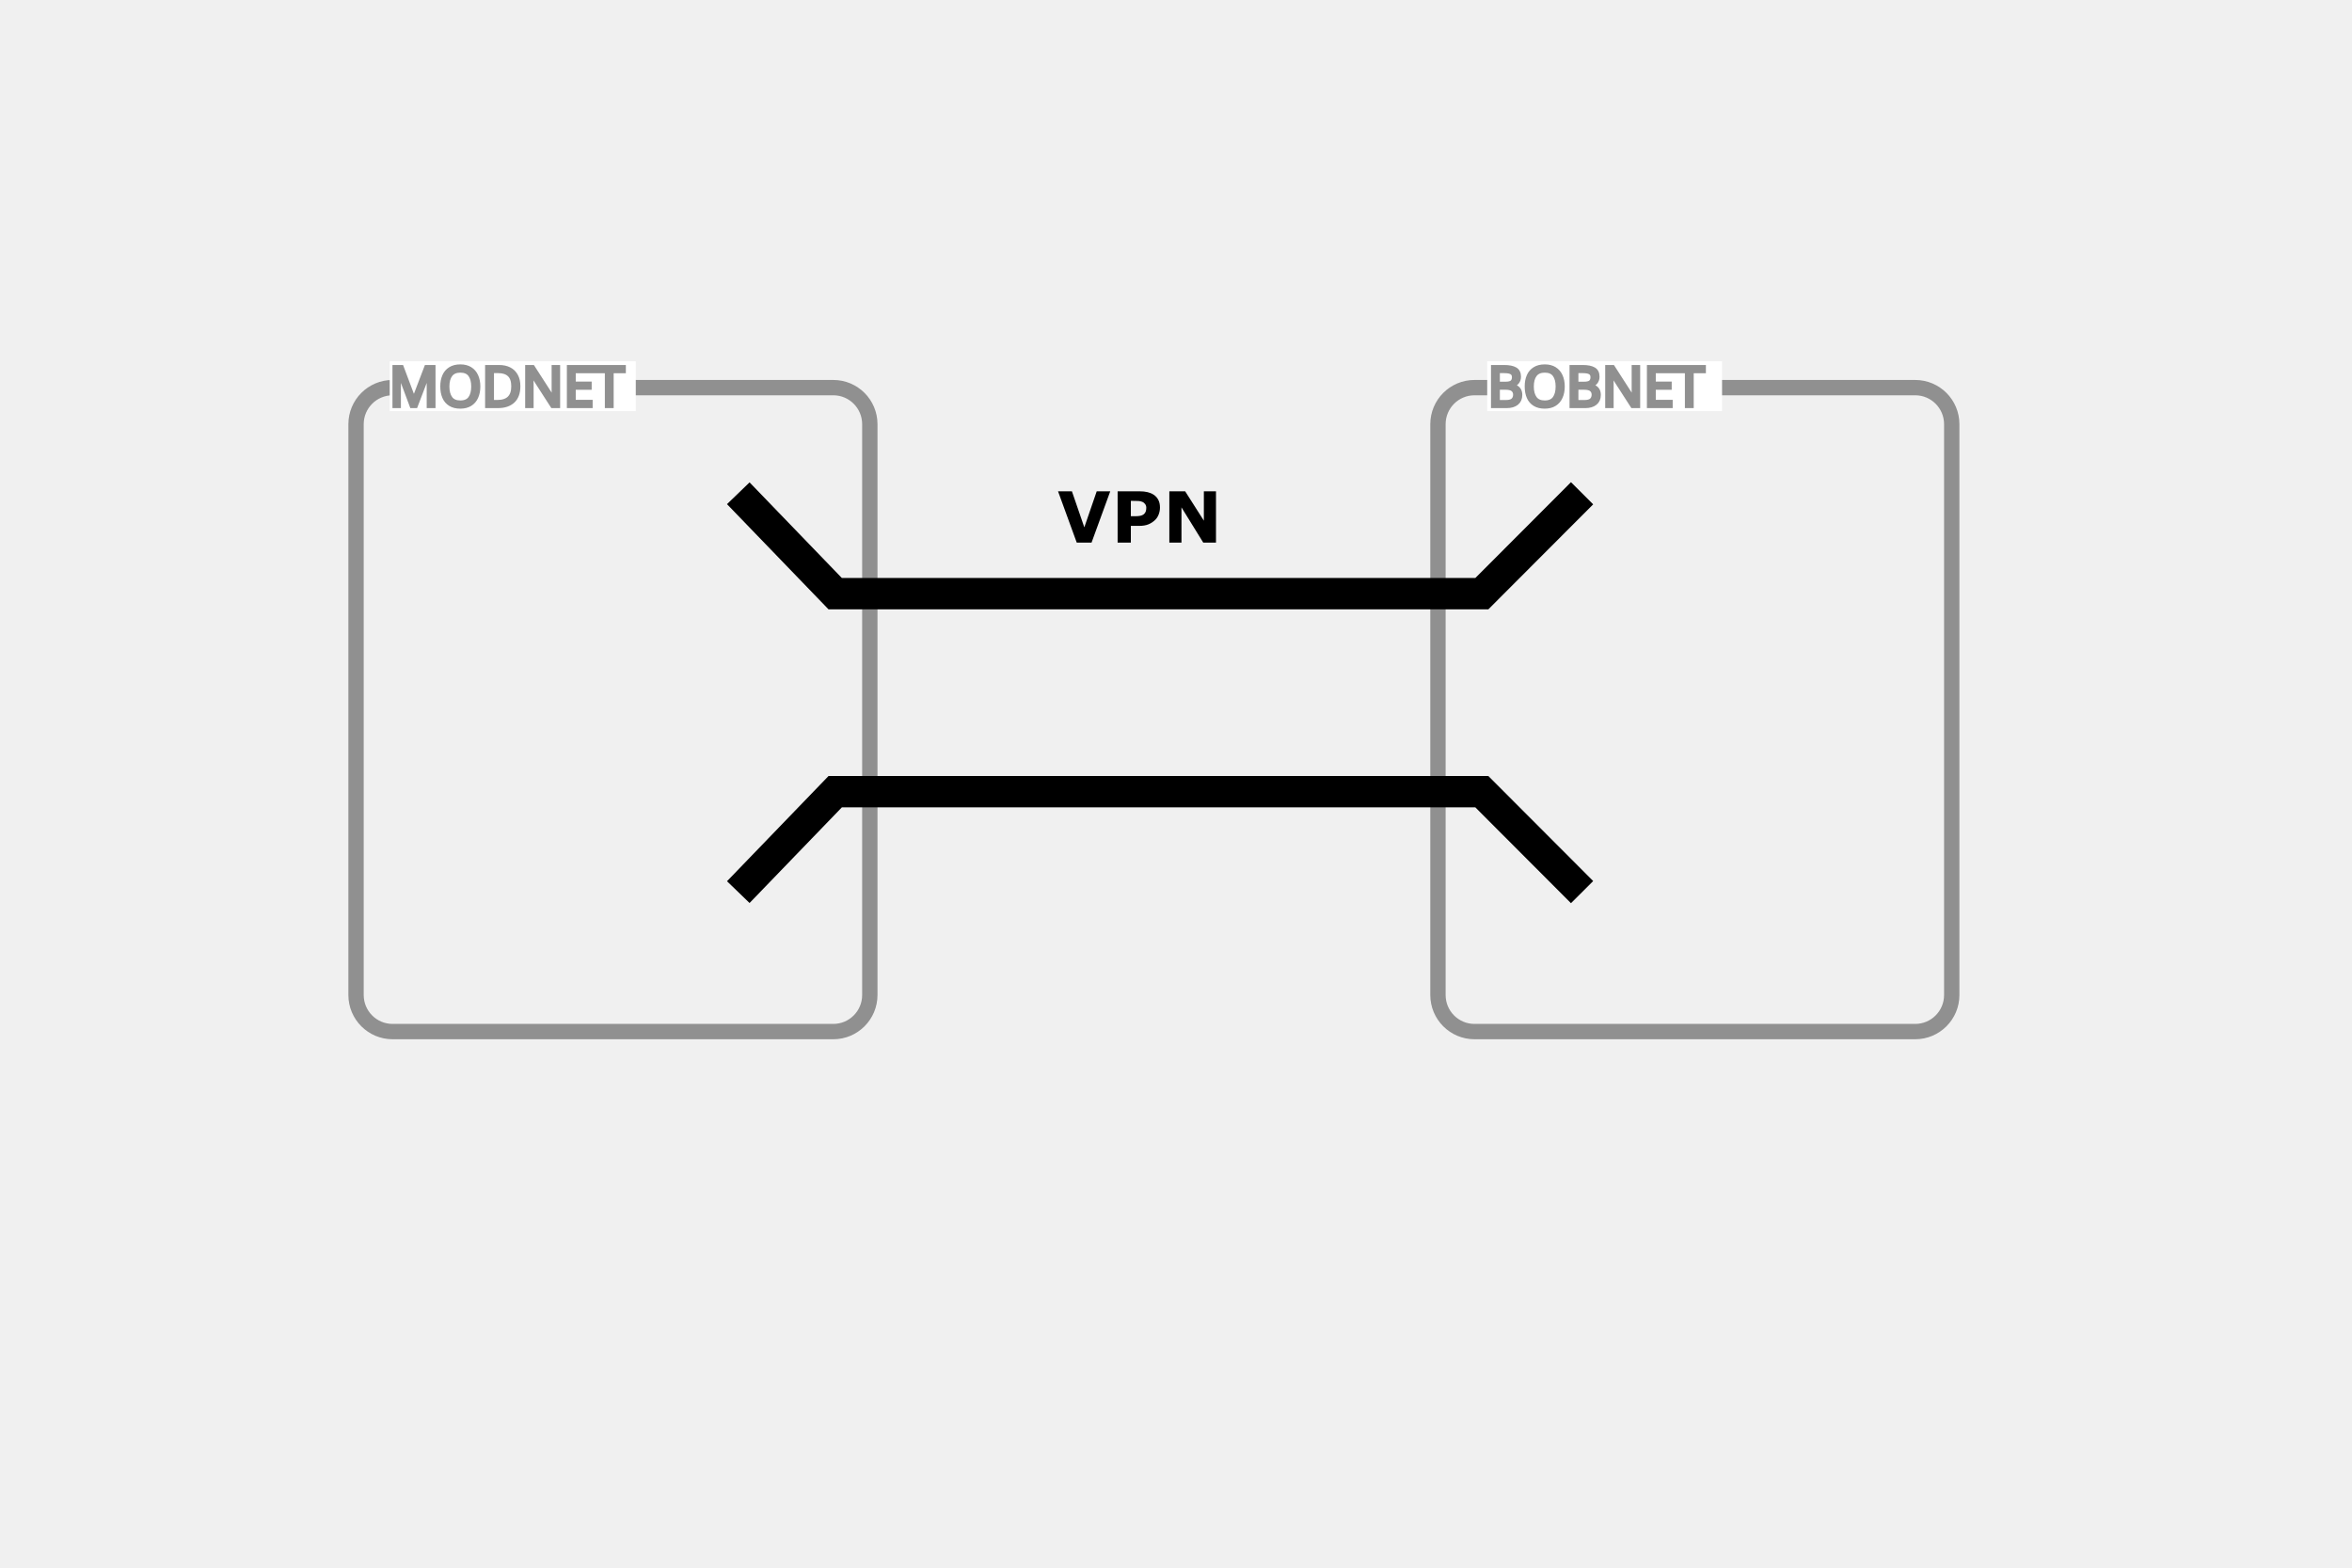
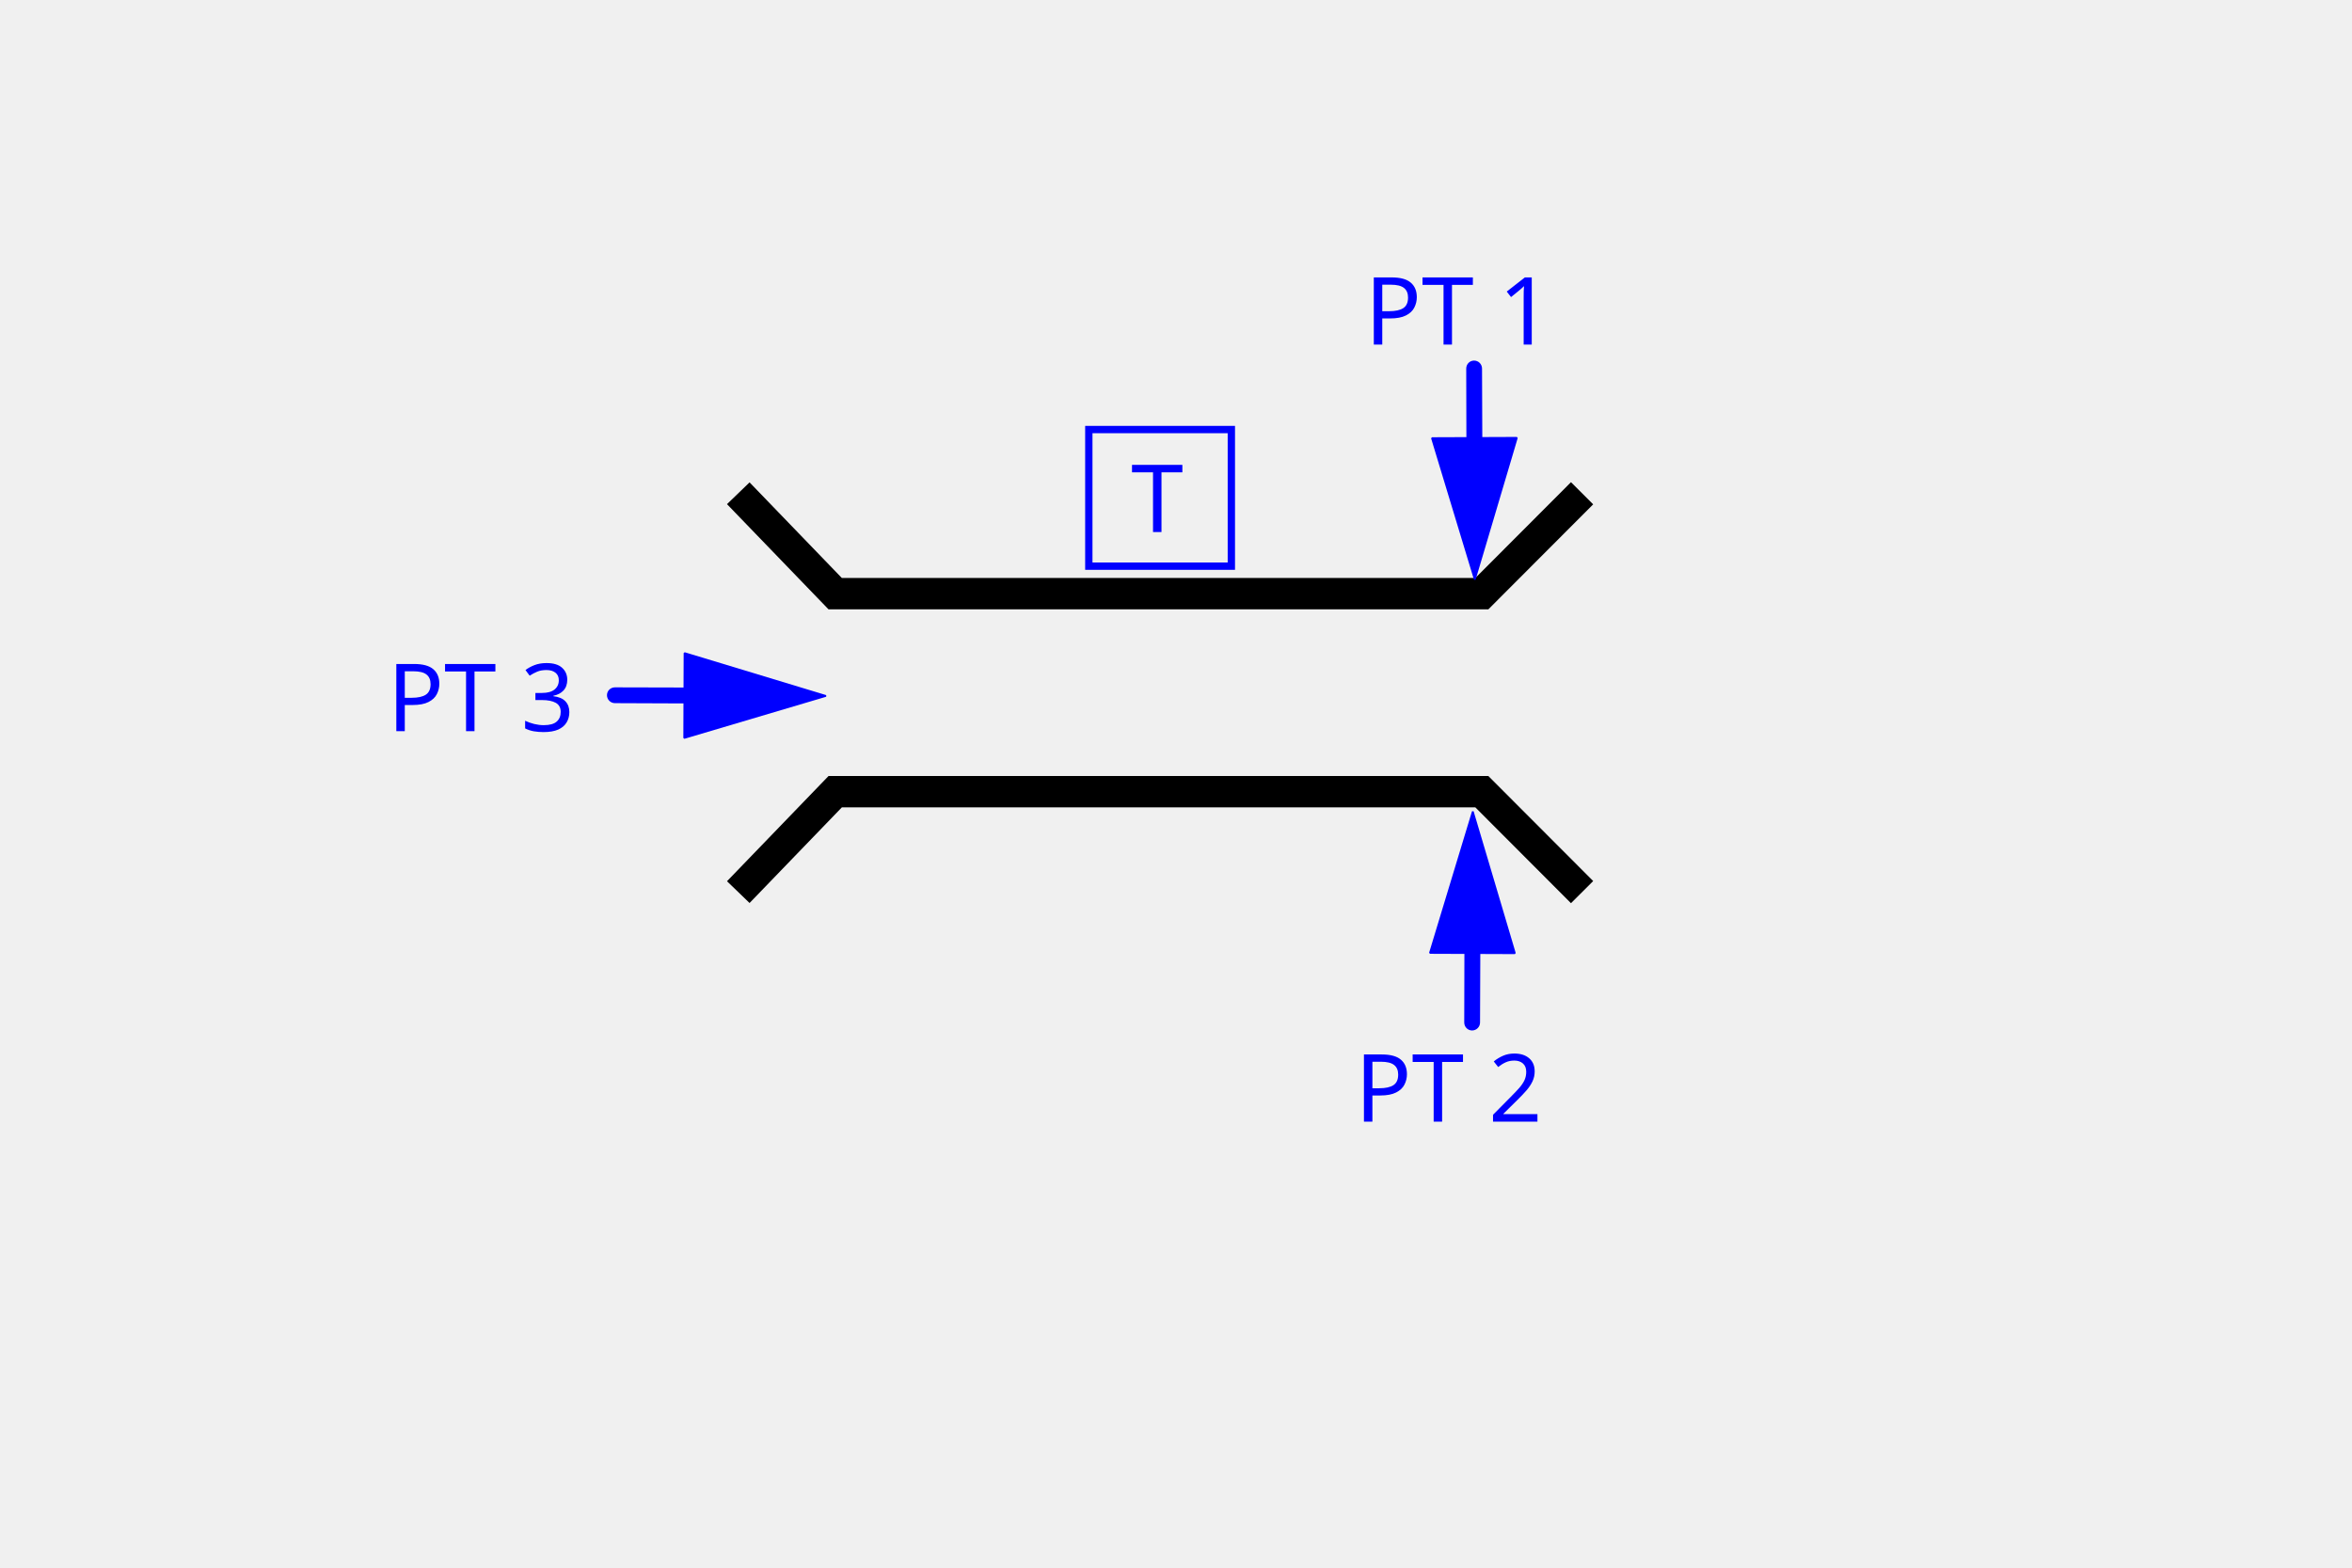
<svg xmlns="http://www.w3.org/2000/svg" enable-background="new 0 0 600 400" height="400px" id="Version_1.0" version="1.1" viewBox="0 0 600 400" width="600px" x="0px" xml:space="preserve" y="0px">
-   <rect height="164.309" rx="9.318" ry="9.336" style="fill:none;fill-rule:evenodd;stroke:#909090;stroke-width:3.913;stroke-linecap:round;stroke-opacity:1" width="131.068" x="90.826" y="98.903" />
-   <rect height="164.309" rx="9.318" ry="9.336" style="fill:none;fill-rule:evenodd;stroke:#909090;stroke-width:3.913;stroke-linecap:round;stroke-opacity:1" width="131.068" x="366.826" y="98.903" />
-   <rect height="12.713" style="fill:#ffffff;fill-opacity:1;fill-rule:evenodd;stroke:none;stroke-width:3.87;stroke-linecap:round" width="62.773" x="99.414" y="92.184" />
-   <text style="font-style:normal;font-weight:normal;font-size:14px;line-height:1.25;font-family:sans-serif;fill:#909090;fill-opacity:1;stroke:#909090;stroke-opacity:1" x="99.258" xml:space="preserve" y="103.63">
-     <tspan x="99.258" y="103.63">MODNET</tspan>
-   </text>
-   <g transform="translate(0,14)">
+   <g id="example" style="display:none" transform="translate(0,14)">
+     <rect height="164.309" rx="9.318" ry="9.336" style="fill:none;fill-rule:evenodd;stroke:#909090;stroke-width:3.913;stroke-linecap:round;stroke-opacity:1" transform="translate(0,-14)" width="131.068" x="90.826" y="98.903" />
+     <rect height="164.309" rx="9.318" ry="9.336" style="fill:none;fill-rule:evenodd;stroke:#909090;stroke-width:3.913;stroke-linecap:round;stroke-opacity:1" transform="translate(0,-14)" width="131.068" x="366.826" y="98.903" />
+     <rect height="12.713" style="fill:#ffffff;fill-opacity:1;fill-rule:evenodd;stroke:none;stroke-width:3.87;stroke-linecap:round" transform="translate(0,-14)" width="62.773" x="99.414" y="92.184" />
+     <text style="font-style:normal;font-weight:normal;font-size:14px;line-height:1.25;font-family:sans-serif;fill:#909090;fill-opacity:1;stroke:#909090;stroke-opacity:1" transform="translate(0,-14)" x="99.258" xml:space="preserve" y="103.63">
+       <tspan x="99.258" y="103.63">MODNET</tspan>
+     </text>
    <rect height="12.713" style="fill:#ffffff;fill-opacity:1;fill-rule:evenodd;stroke:none;stroke-width:3.781;stroke-linecap:round" width="59.912" x="379.388" y="78.184" />
    <text style="font-style:normal;font-weight:normal;font-size:14px;line-height:1.25;font-family:sans-serif;fill:#909090;fill-opacity:1;stroke:#909090;stroke-opacity:1" x="379.497" xml:space="preserve" y="89.63">
      <tspan x="379.497" y="89.63">BOBNET</tspan>
    </text>
+     <text style="font-style:normal;font-weight:normal;font-size:18px;line-height:1.25;font-family:sans-serif;fill:#000000;fill-opacity:1;stroke:#000000;stroke-opacity:1" x="273.092" xml:space="preserve" y="126.512">
+       <tspan style="fill:#000000;fill-opacity:1;stroke:#000000;stroke-opacity:1" x="273.092" y="126.512">VPN</tspan>
+     </text>
+   </g>
+   <g id="main" transform="translate(0,14)">
    <path d="m 188.336,111.857 24.722,25.621 H 378.02 L 403.591,111.857" style="fill:none;stroke:#000000;stroke-width:8;stroke-linecap:butt;stroke-linejoin:miter;stroke-opacity:1;stroke-dasharray:none" />
    <path d="m 188.336,213.625 24.722,-25.621 h 164.963 l 25.571,25.621" style="fill:none;stroke:#000000;stroke-width:8;stroke-linecap:butt;stroke-linejoin:miter;stroke-opacity:1;stroke-dasharray:none" />
-     <g aria-label="VPN" style="font-weight:bold;font-size:18px;line-height:1.25" transform="translate(-3.59591,10.33825)">
-       <path d="m 286.825,101.018 -4.772,13.087 h -3.779 l -4.772,-13.087 h 3.542 l 3.164,9.193 3.164,-9.193 z" />
-       <path d="m 299.507,105.148 q 0,0.879 -0.308,1.723 -0.308,0.835 -0.879,1.406 -0.782,0.773 -1.749,1.169 -0.958,0.396 -2.391,0.396 h -2.101 v 4.263 h -3.375 v -13.087 h 5.555 q 1.248,0 2.101,0.22 0.861,0.211 1.521,0.642 0.791,0.519 1.204,1.327 0.422,0.809 0.422,1.942 z m -3.489,0.079 q 0,-0.554 -0.299,-0.949 -0.299,-0.404 -0.694,-0.562 -0.527,-0.211 -1.028,-0.229 -0.501,-0.026 -1.336,-0.026 h -0.58 v 3.92 h 0.967 q 0.861,0 1.415,-0.105 0.562,-0.105 0.94,-0.422 0.325,-0.281 0.466,-0.668 0.149,-0.396 0.149,-0.958 z" />
-       <path d="m 313.798,114.104 h -3.252 l -5.555,-8.982 v 8.982 h -3.094 v -13.087 h 4.034 l 4.772,7.497 v -7.497 h 3.094 z" />
+   </g>
+   <g display="inline" font-style="normal" id="template" transform="translate(-7.72435,-86.18963)">
+     <g id="pt2" transform="translate(-136.3073,-88.72367)">
+       <text display="inline" dx="0" dy="0" fill="#0000FF" font-family="sans-serif" font-size="24px" font-style="normal" style="fill:#0000ff;fill-opacity:1" x="489.648" y="461.101">PT 2</text>
+       <path d="m 517.778,435.802 0.052,-21.317 c 0.029,-1.003 0.839,-1.79 1.817,-1.79 1.001,0 1.813,0.813 1.813,1.82 l -0.084,21.291 c 0,1 -0.809,1.816 -1.813,1.816 -0.998,-0.001 -1.785,-0.816 -1.785,-1.82 z m -8.966,-17.741 10.938,-36.087 10.732,36.166 z" display="inline" fill="#0000FF" font-style="normal" stroke="#0000ff" stroke-linejoin="bevel" stroke-miterlimit="10" stroke-width="0.433" style="fill:#0000ff;fill-opacity:1" />
+     </g>
+     <g id="pt1" transform="translate(288.4758,-286.9889)">
+       <text display="inline" dx="0" dy="0" fill="#0000FF" font-family="sans-serif" font-size="24px" font-style="normal" style="fill:#0000ff;fill-opacity:1" x="67.381" y="461.101">PT 1</text>
+       <path d="m 93.502,467.219 0.052,21.317 c 0.029,1.003 0.839,1.79 1.817,1.79 1.001,0 1.813,-0.813 1.813,-1.82 l -0.084,-21.291 c 0,-1 -0.809,-1.816 -1.813,-1.816 -0.998,0.001 -1.785,0.816 -1.785,1.82 z m -8.966,17.741 10.94,36.087 10.732,-36.166 z" display="inline" fill="#0000FF" font-style="normal" stroke="#0000ff" stroke-linejoin="bevel" stroke-miterlimit="10" stroke-width="0.433" style="fill:#0000ff;fill-opacity:1" />
+     </g>
+     <g display="inline" font-style="normal" id="varT" transform="translate(-87.26599,-39.578)">
+       <text dx="0" dy="0" fill="#0000FF" font-family="sans-serif" font-size="24px" font-style="normal" style="fill:#0000ff;fill-opacity:1" x="383.536" y="261.521">T</text>
+       <rect font-style="normal" height="34.859" rx="0" ry="0" style="fill:none;fill-rule:evenodd;stroke:#0000ff;stroke-width:1.868;stroke-dasharray:none" width="36.36" x="372.75" y="235.367" />
+     </g>
+     <g id="pt3" transform="translate(-329.1202,-146.2206)">
+       <text display="inline" dx="0" dy="0" fill="#0000FF" font-family="sans-serif" font-size="24px" font-style="normal" style="fill:#0000ff;fill-opacity:1" x="435.621" y="418.97">PT 3</text>
+       <path d="m 493.72,408.006 21.317,0.052 c 1.003,0.029 1.79,0.839 1.79,1.817 0,1.001 -0.813,1.813 -1.82,1.813 l -21.291,-0.084 c -1,0 -1.816,-0.809 -1.816,-1.813 10e-4,-0.998 0.816,-1.785 1.82,-1.785 z m 17.741,-8.966 36.087,10.938 -36.166,10.732 z" display="inline" fill="#0000FF" font-style="normal" stroke="#0000ff" stroke-linejoin="bevel" stroke-miterlimit="10" stroke-width="0.433" style="fill:#0000ff;fill-opacity:1" />
    </g>
  </g>
</svg>
